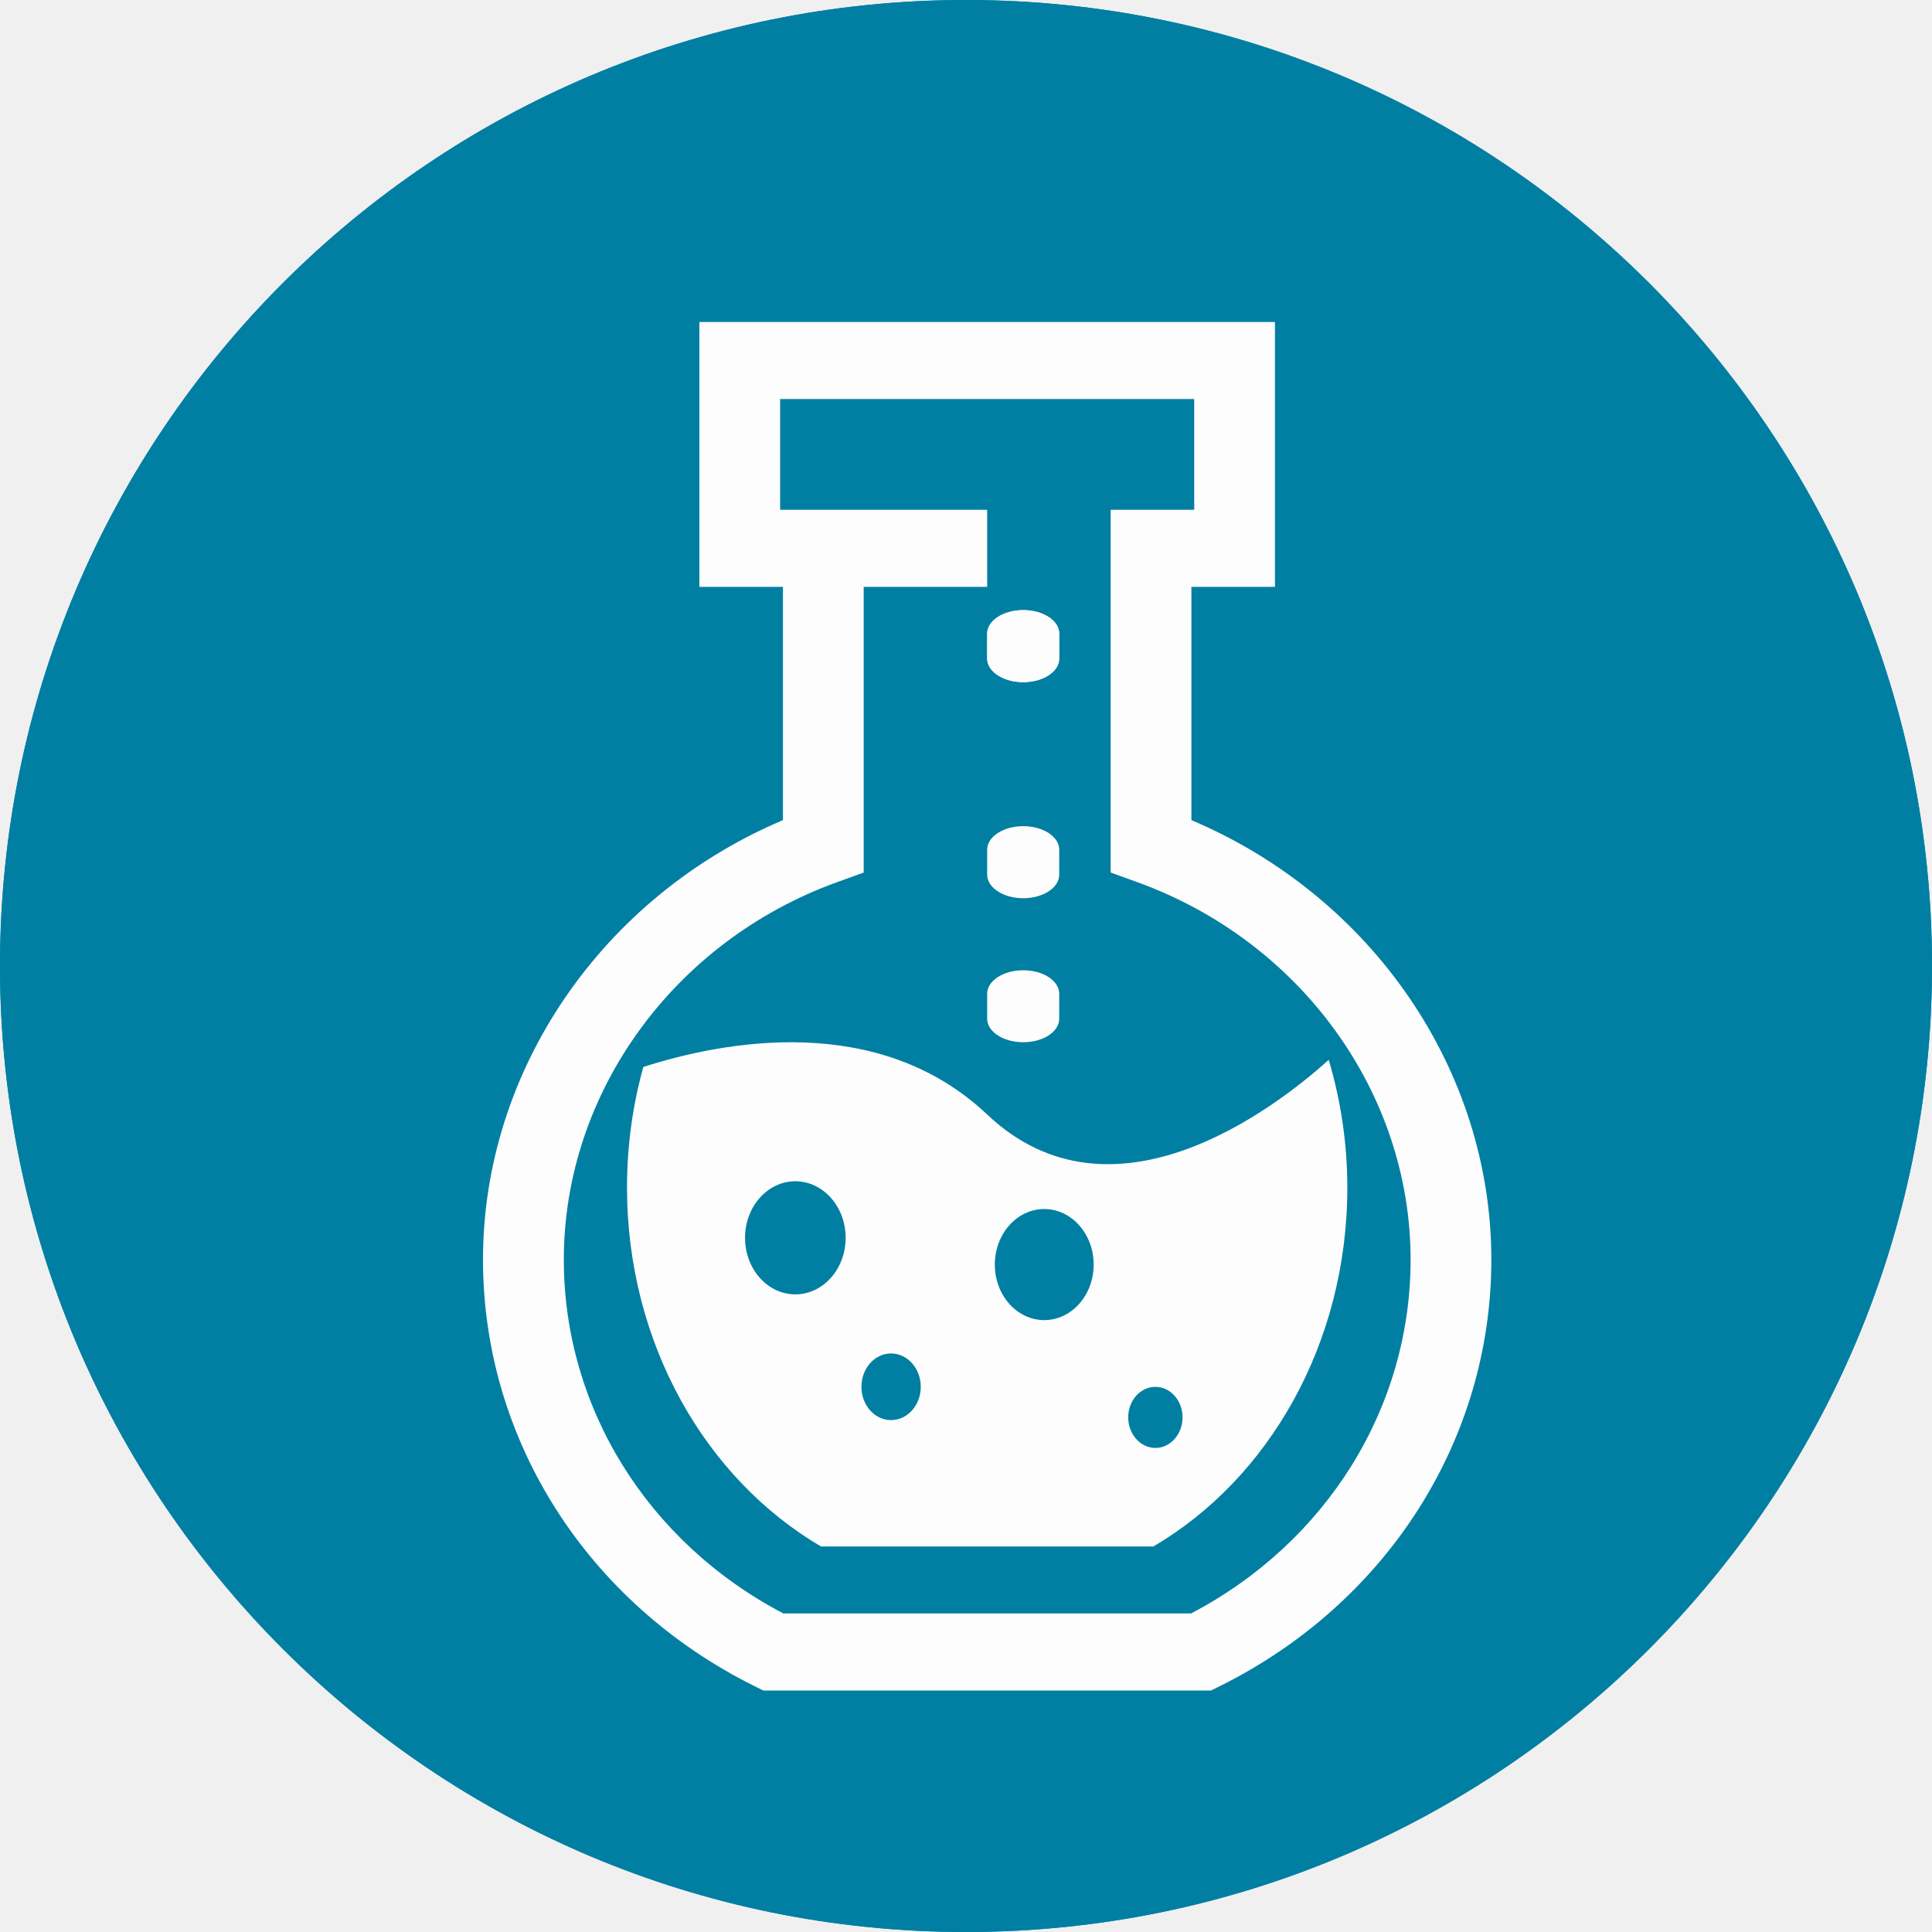
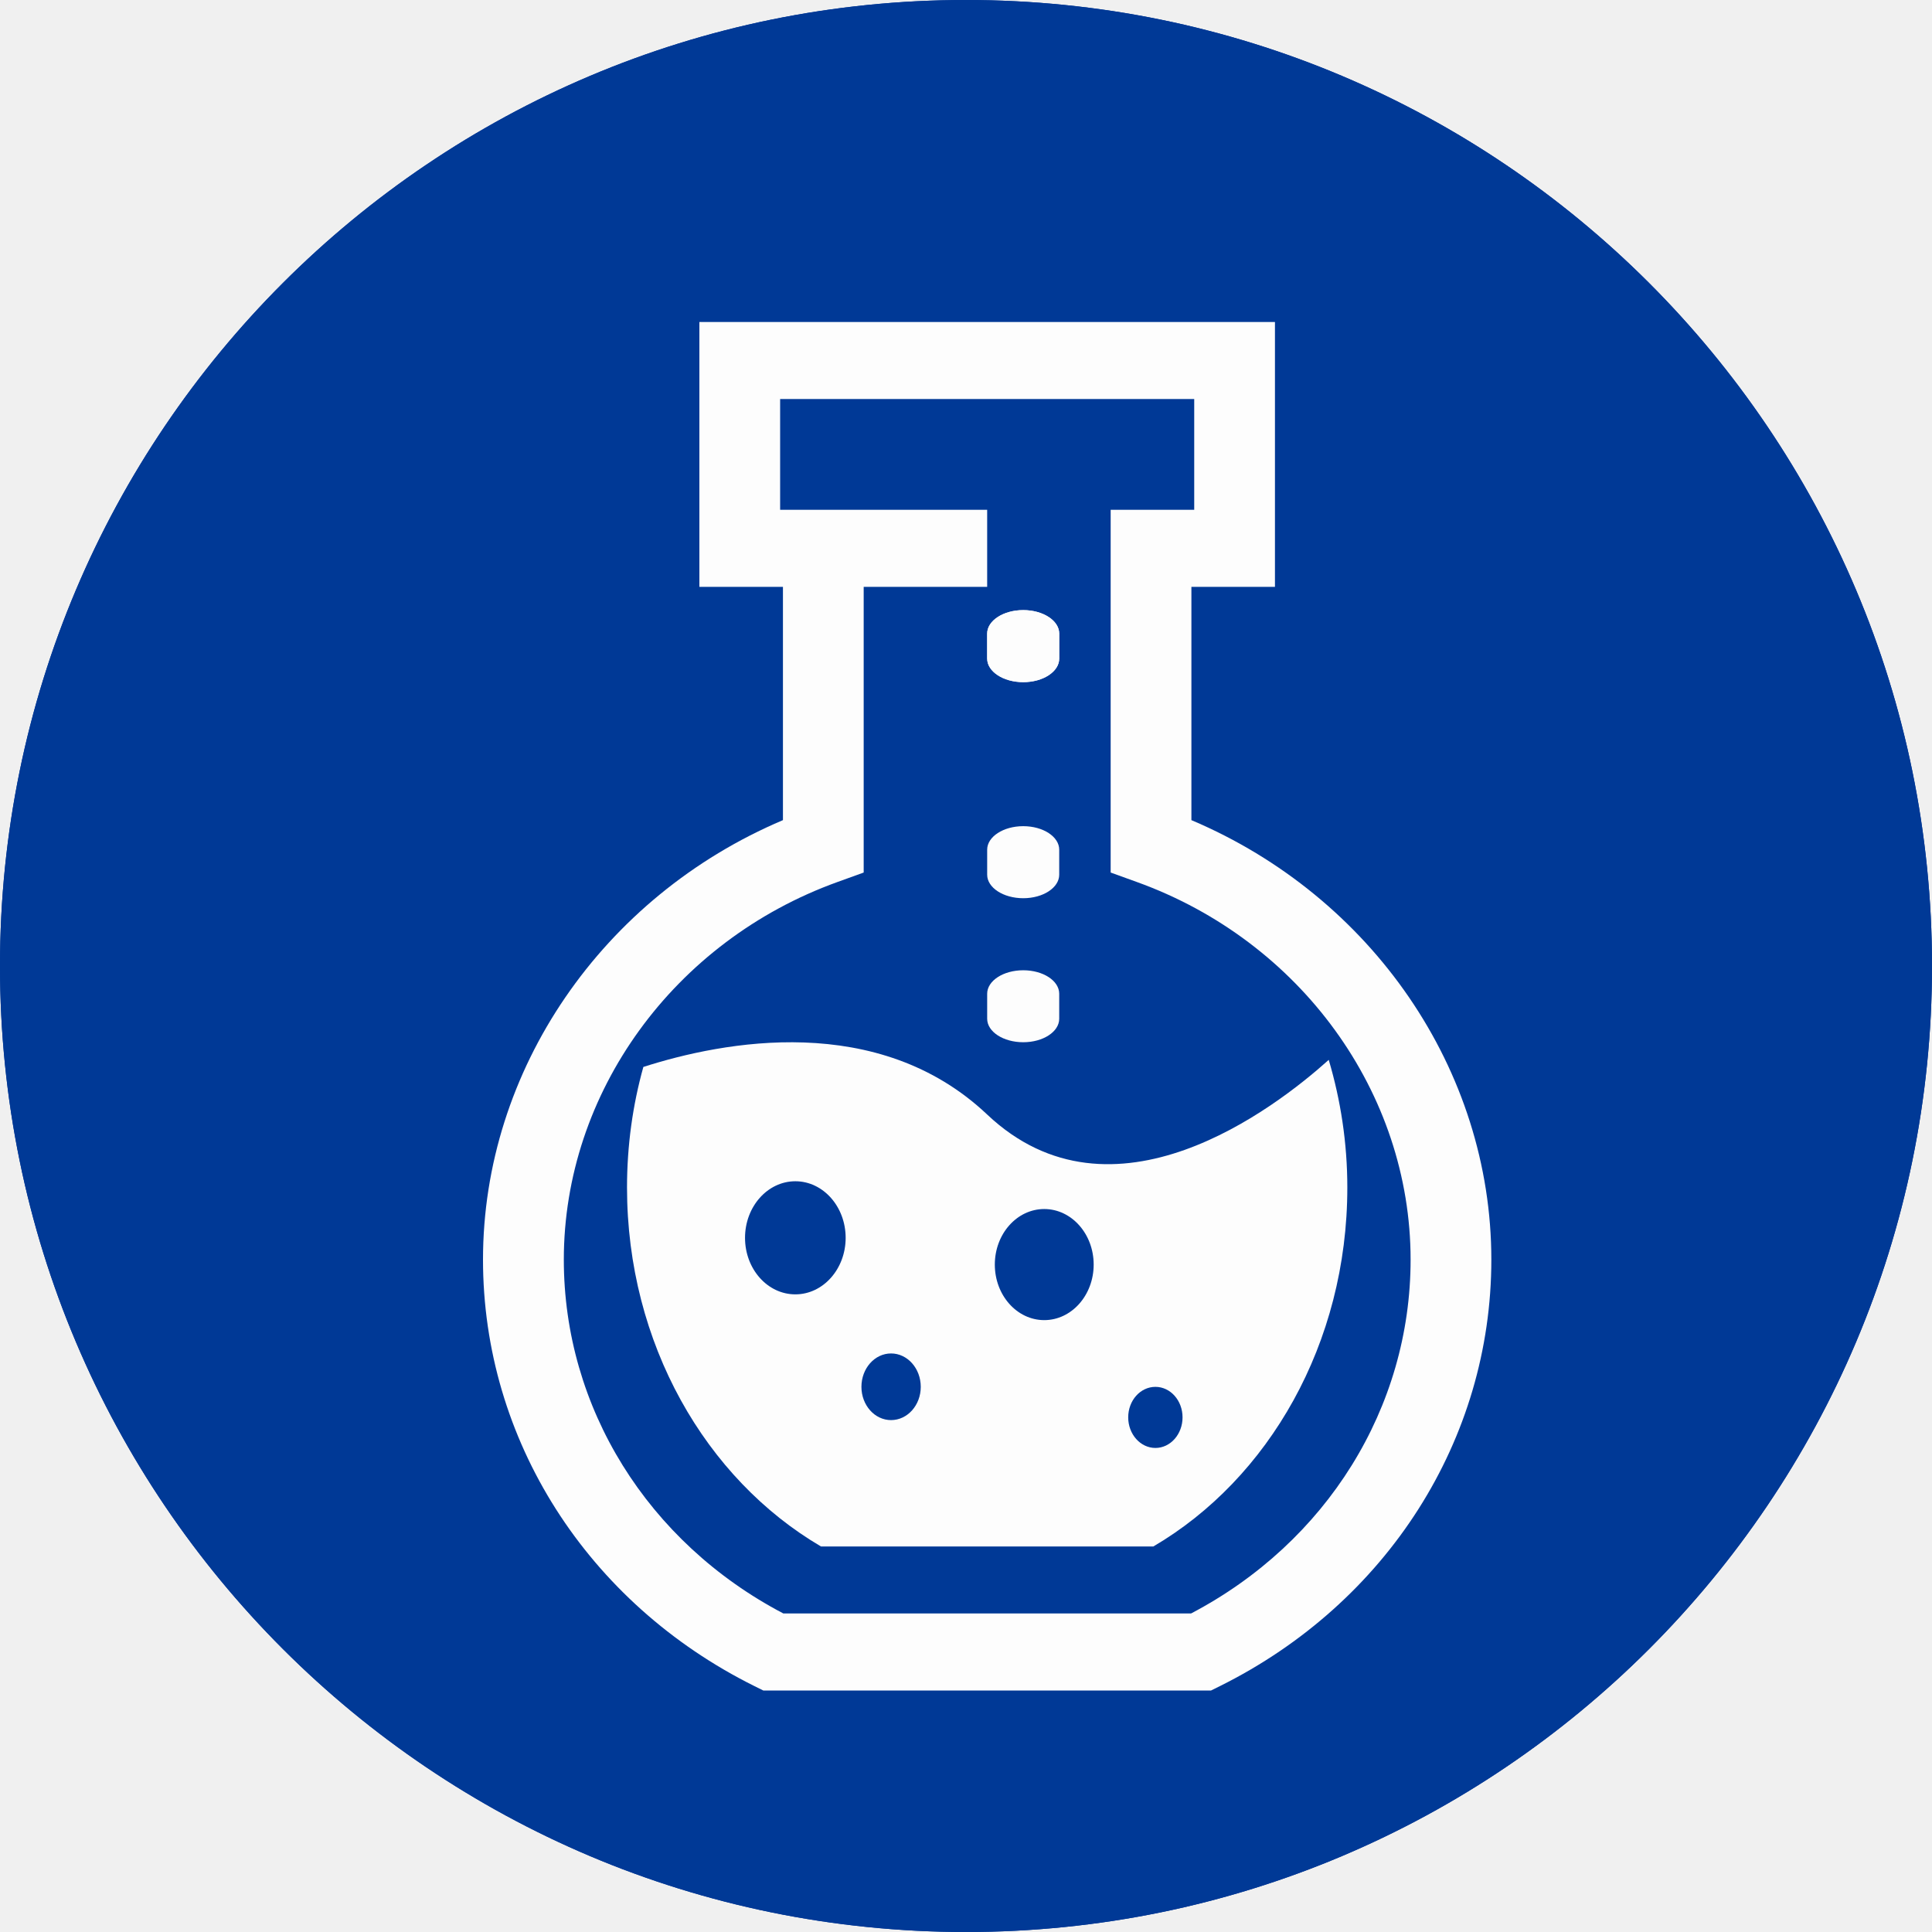
<svg xmlns="http://www.w3.org/2000/svg" xmlns:xlink="http://www.w3.org/1999/xlink" width="24px" height="24px" viewBox="0 0 24 24" version="1.1">
  <defs>
-     <circle id="badges/resource-type--path-1" cx="12" cy="12" r="12" />
+     <circle id="path-1" cx="12" cy="12" r="12" />
  </defs>
-   <g id="badges/resource-type--Guidelines" stroke="none" stroke-width="1" fill="none" fill-rule="evenodd">
-     <g id="badges/resource-type--icons-badges-variations" transform="translate(-361, -229)">
-       <g id="badges/resource-type--badges/resource-type" transform="translate(361, 229)">
-         <mask id="badges/resource-type--mask-2" fill="white">
-           <use xlink:href="#badges/resource-type--path-1" />
+   <g id="Guidelines" stroke="none" stroke-width="1" fill="none" fill-rule="evenodd">
+     <g id="icons-badges-variations" transform="translate(-318, -70)">
+       <g id="badges/resource-type" transform="translate(318, 70)">
+         <mask id="mask-2" fill="white">
+           <use xlink:href="#path-1" />
        </mask>
-         <use id="badges/resource-type--Oval" fill="#017FA3" fill-rule="evenodd" xlink:href="#badges/resource-type--path-1" />
-         <g id="badges/resource-type--color/alexs-deep-blue/base-017FA3" mask="url(#badges/resource-type--mask-2)" fill="#017FA3" fill-rule="evenodd" stroke="#017FA3" stroke-width="1">
-           <rect id="badges/resource-type--alexs-deep-blue-017FA3" x="0.5" y="0.5" width="23" height="23" />
+         <use id="Oval" fill="#003595" fill-rule="evenodd" xlink:href="#path-1" />
+         <g id="color/alexs-deep-blue/base-003595" mask="url(#mask-2)" fill="#003996" fill-rule="evenodd">
+           <rect id="alexs-deep-blue-003595" x="0" y="0" width="24" height="24" />
        </g>
-         <g id="badges/resource-type--test-tube" stroke-width="1" fill-rule="evenodd" mask="url(#badges/resource-type--mask-2)" fill="#FDFDFD">
-           <path d="M14.8,10.188 L14.8,7.29 L15.838,7.29 L15.838,4 L8.688,4 L8.688,7.29 L9.19,7.29 L9.726,7.29 L9.726,10.188 C7.484,11.138 6,13.291 6,15.648 C6,17.882 7.292,19.912 9.373,20.946 L9.482,21 L15.044,21 L15.153,20.946 C17.234,19.912 18.526,17.882 18.526,15.648 C18.526,13.291 17.043,11.138 14.8,10.188 Z M14.796,20.043 L9.731,20.043 C8.045,19.159 7.004,17.486 7.004,15.648 C7.004,13.575 8.371,11.689 10.405,10.956 L10.729,10.839 L10.729,7.29 L12.263,7.29 L12.263,6.333 L10.729,6.333 L9.691,6.333 L9.691,4.957 L14.835,4.957 L14.835,6.333 L13.797,6.333 L13.797,10.839 L14.121,10.956 C16.156,11.689 17.523,13.575 17.523,15.648 C17.523,17.486 16.481,19.159 14.796,20.043 Z" id="badges/resource-type--Shape" fill-rule="nonzero" />
-           <path d="M16.506,13.166 C15.835,13.769 13.821,15.318 12.263,13.845 C10.909,12.565 8.983,12.936 7.992,13.254 C7.86,13.726 7.789,14.23 7.789,14.751 C7.789,16.69 8.768,18.372 10.199,19.211 L14.327,19.211 C15.759,18.372 16.737,16.69 16.737,14.751 C16.737,14.196 16.654,13.665 16.506,13.166 Z M9.88,16.079 C9.534,16.079 9.255,15.764 9.255,15.377 C9.255,14.989 9.535,14.674 9.88,14.674 C10.225,14.674 10.505,14.989 10.505,15.377 C10.505,15.764 10.225,16.079 9.88,16.079 Z M11.069,17.641 C10.866,17.641 10.701,17.456 10.701,17.228 C10.701,16.998 10.866,16.813 11.069,16.813 C11.273,16.813 11.438,16.999 11.438,17.228 C11.438,17.456 11.273,17.641 11.069,17.641 Z M12.972,16.399 C12.633,16.399 12.358,16.09 12.358,15.709 C12.358,15.328 12.633,15.019 12.972,15.019 C13.311,15.019 13.586,15.328 13.586,15.709 C13.586,16.09 13.311,16.399 12.972,16.399 Z M14.353,17.987 C14.166,17.987 14.015,17.816 14.015,17.607 C14.015,17.397 14.166,17.228 14.353,17.228 C14.539,17.228 14.69,17.397 14.69,17.607 C14.69,17.817 14.539,17.987 14.353,17.987 Z" id="badges/resource-type--Shape" fill-rule="nonzero" />
-           <path d="M12.711,8.474 C12.958,8.474 13.158,8.343 13.158,8.181 L13.158,7.871 C13.158,7.71 12.958,7.579 12.711,7.579 C12.464,7.579 12.263,7.71 12.263,7.871 L12.263,8.181 C12.263,8.343 12.464,8.474 12.711,8.474 Z" id="badges/resource-type--Path" fill-rule="nonzero" />
-           <path d="M12.711,12.947 C12.958,12.947 13.158,12.817 13.158,12.655 L13.158,12.345 C13.158,12.183 12.958,12.053 12.711,12.053 C12.464,12.053 12.263,12.183 12.263,12.345 L12.263,12.655 C12.263,12.817 12.464,12.947 12.711,12.947 Z" id="badges/resource-type--Path" fill-rule="nonzero" />
-           <path d="M12.711,8.474 C12.958,8.474 13.158,8.343 13.158,8.181 L13.158,7.871 C13.158,7.71 12.958,7.579 12.711,7.579 C12.464,7.579 12.263,7.71 12.263,7.871 L12.263,8.181 C12.263,8.343 12.464,8.474 12.711,8.474 Z" id="badges/resource-type--Path" fill-rule="nonzero" />
-           <path d="M12.711,11.158 C12.958,11.158 13.158,11.027 13.158,10.866 L13.158,10.555 C13.158,10.394 12.958,10.263 12.711,10.263 C12.464,10.263 12.263,10.394 12.263,10.555 L12.263,10.866 C12.263,11.027 12.464,11.158 12.711,11.158 Z" id="badges/resource-type--Path" fill-rule="nonzero" />
+         <g id="test-tube" stroke-width="1" fill-rule="evenodd" mask="url(#mask-2)" fill="#FDFDFD">
+           <path d="M14.8,10.188 L14.8,7.29 L15.838,7.29 L15.838,4 L8.688,4 L8.688,7.29 L9.19,7.29 L9.726,7.29 L9.726,10.188 C7.484,11.138 6,13.291 6,15.648 C6,17.882 7.292,19.912 9.373,20.946 L9.482,21 L15.044,21 L15.153,20.946 C17.234,19.912 18.526,17.882 18.526,15.648 C18.526,13.291 17.043,11.138 14.8,10.188 Z M14.796,20.043 L9.731,20.043 C8.045,19.159 7.004,17.486 7.004,15.648 C7.004,13.575 8.371,11.689 10.405,10.956 L10.729,10.839 L10.729,7.29 L12.263,7.29 L12.263,6.333 L10.729,6.333 L9.691,6.333 L9.691,4.957 L14.835,4.957 L14.835,6.333 L13.797,6.333 L13.797,10.839 L14.121,10.956 C16.156,11.689 17.523,13.575 17.523,15.648 C17.523,17.486 16.481,19.159 14.796,20.043 Z" id="Shape" fill-rule="nonzero" />
+           <path d="M16.506,13.166 C15.835,13.769 13.821,15.318 12.263,13.845 C10.909,12.565 8.983,12.936 7.992,13.254 C7.86,13.726 7.789,14.23 7.789,14.751 C7.789,16.69 8.768,18.372 10.199,19.211 L14.327,19.211 C15.759,18.372 16.737,16.69 16.737,14.751 C16.737,14.196 16.654,13.665 16.506,13.166 Z M9.88,16.079 C9.534,16.079 9.255,15.764 9.255,15.377 C9.255,14.989 9.535,14.674 9.88,14.674 C10.225,14.674 10.505,14.989 10.505,15.377 C10.505,15.764 10.225,16.079 9.88,16.079 Z M11.069,17.641 C10.866,17.641 10.701,17.456 10.701,17.228 C10.701,16.998 10.866,16.813 11.069,16.813 C11.273,16.813 11.438,16.999 11.438,17.228 C11.438,17.456 11.273,17.641 11.069,17.641 Z M12.972,16.399 C12.633,16.399 12.358,16.09 12.358,15.709 C12.358,15.328 12.633,15.019 12.972,15.019 C13.311,15.019 13.586,15.328 13.586,15.709 C13.586,16.09 13.311,16.399 12.972,16.399 Z M14.353,17.987 C14.166,17.987 14.015,17.816 14.015,17.607 C14.015,17.397 14.166,17.228 14.353,17.228 C14.539,17.228 14.69,17.397 14.69,17.607 C14.69,17.817 14.539,17.987 14.353,17.987 Z" id="Shape" fill-rule="nonzero" />
+           <path d="M12.711,8.474 C12.958,8.474 13.158,8.343 13.158,8.181 L13.158,7.871 C13.158,7.71 12.958,7.579 12.711,7.579 C12.464,7.579 12.263,7.71 12.263,7.871 L12.263,8.181 C12.263,8.343 12.464,8.474 12.711,8.474 Z" id="Path" fill-rule="nonzero" />
+           <path d="M12.711,12.947 C12.958,12.947 13.158,12.817 13.158,12.655 L13.158,12.345 C13.158,12.183 12.958,12.053 12.711,12.053 C12.464,12.053 12.263,12.183 12.263,12.345 L12.263,12.655 C12.263,12.817 12.464,12.947 12.711,12.947 Z" id="Path" fill-rule="nonzero" />
+           <path d="M12.711,8.474 C12.958,8.474 13.158,8.343 13.158,8.181 L13.158,7.871 C13.158,7.71 12.958,7.579 12.711,7.579 C12.464,7.579 12.263,7.71 12.263,7.871 L12.263,8.181 C12.263,8.343 12.464,8.474 12.711,8.474 Z" id="Path" fill-rule="nonzero" />
+           <path d="M12.711,11.158 C12.958,11.158 13.158,11.027 13.158,10.866 L13.158,10.555 C13.158,10.394 12.958,10.263 12.711,10.263 C12.464,10.263 12.263,10.394 12.263,10.555 L12.263,10.866 C12.263,11.027 12.464,11.158 12.711,11.158 Z" id="Path" fill-rule="nonzero" />
        </g>
      </g>
    </g>
  </g>
</svg>
